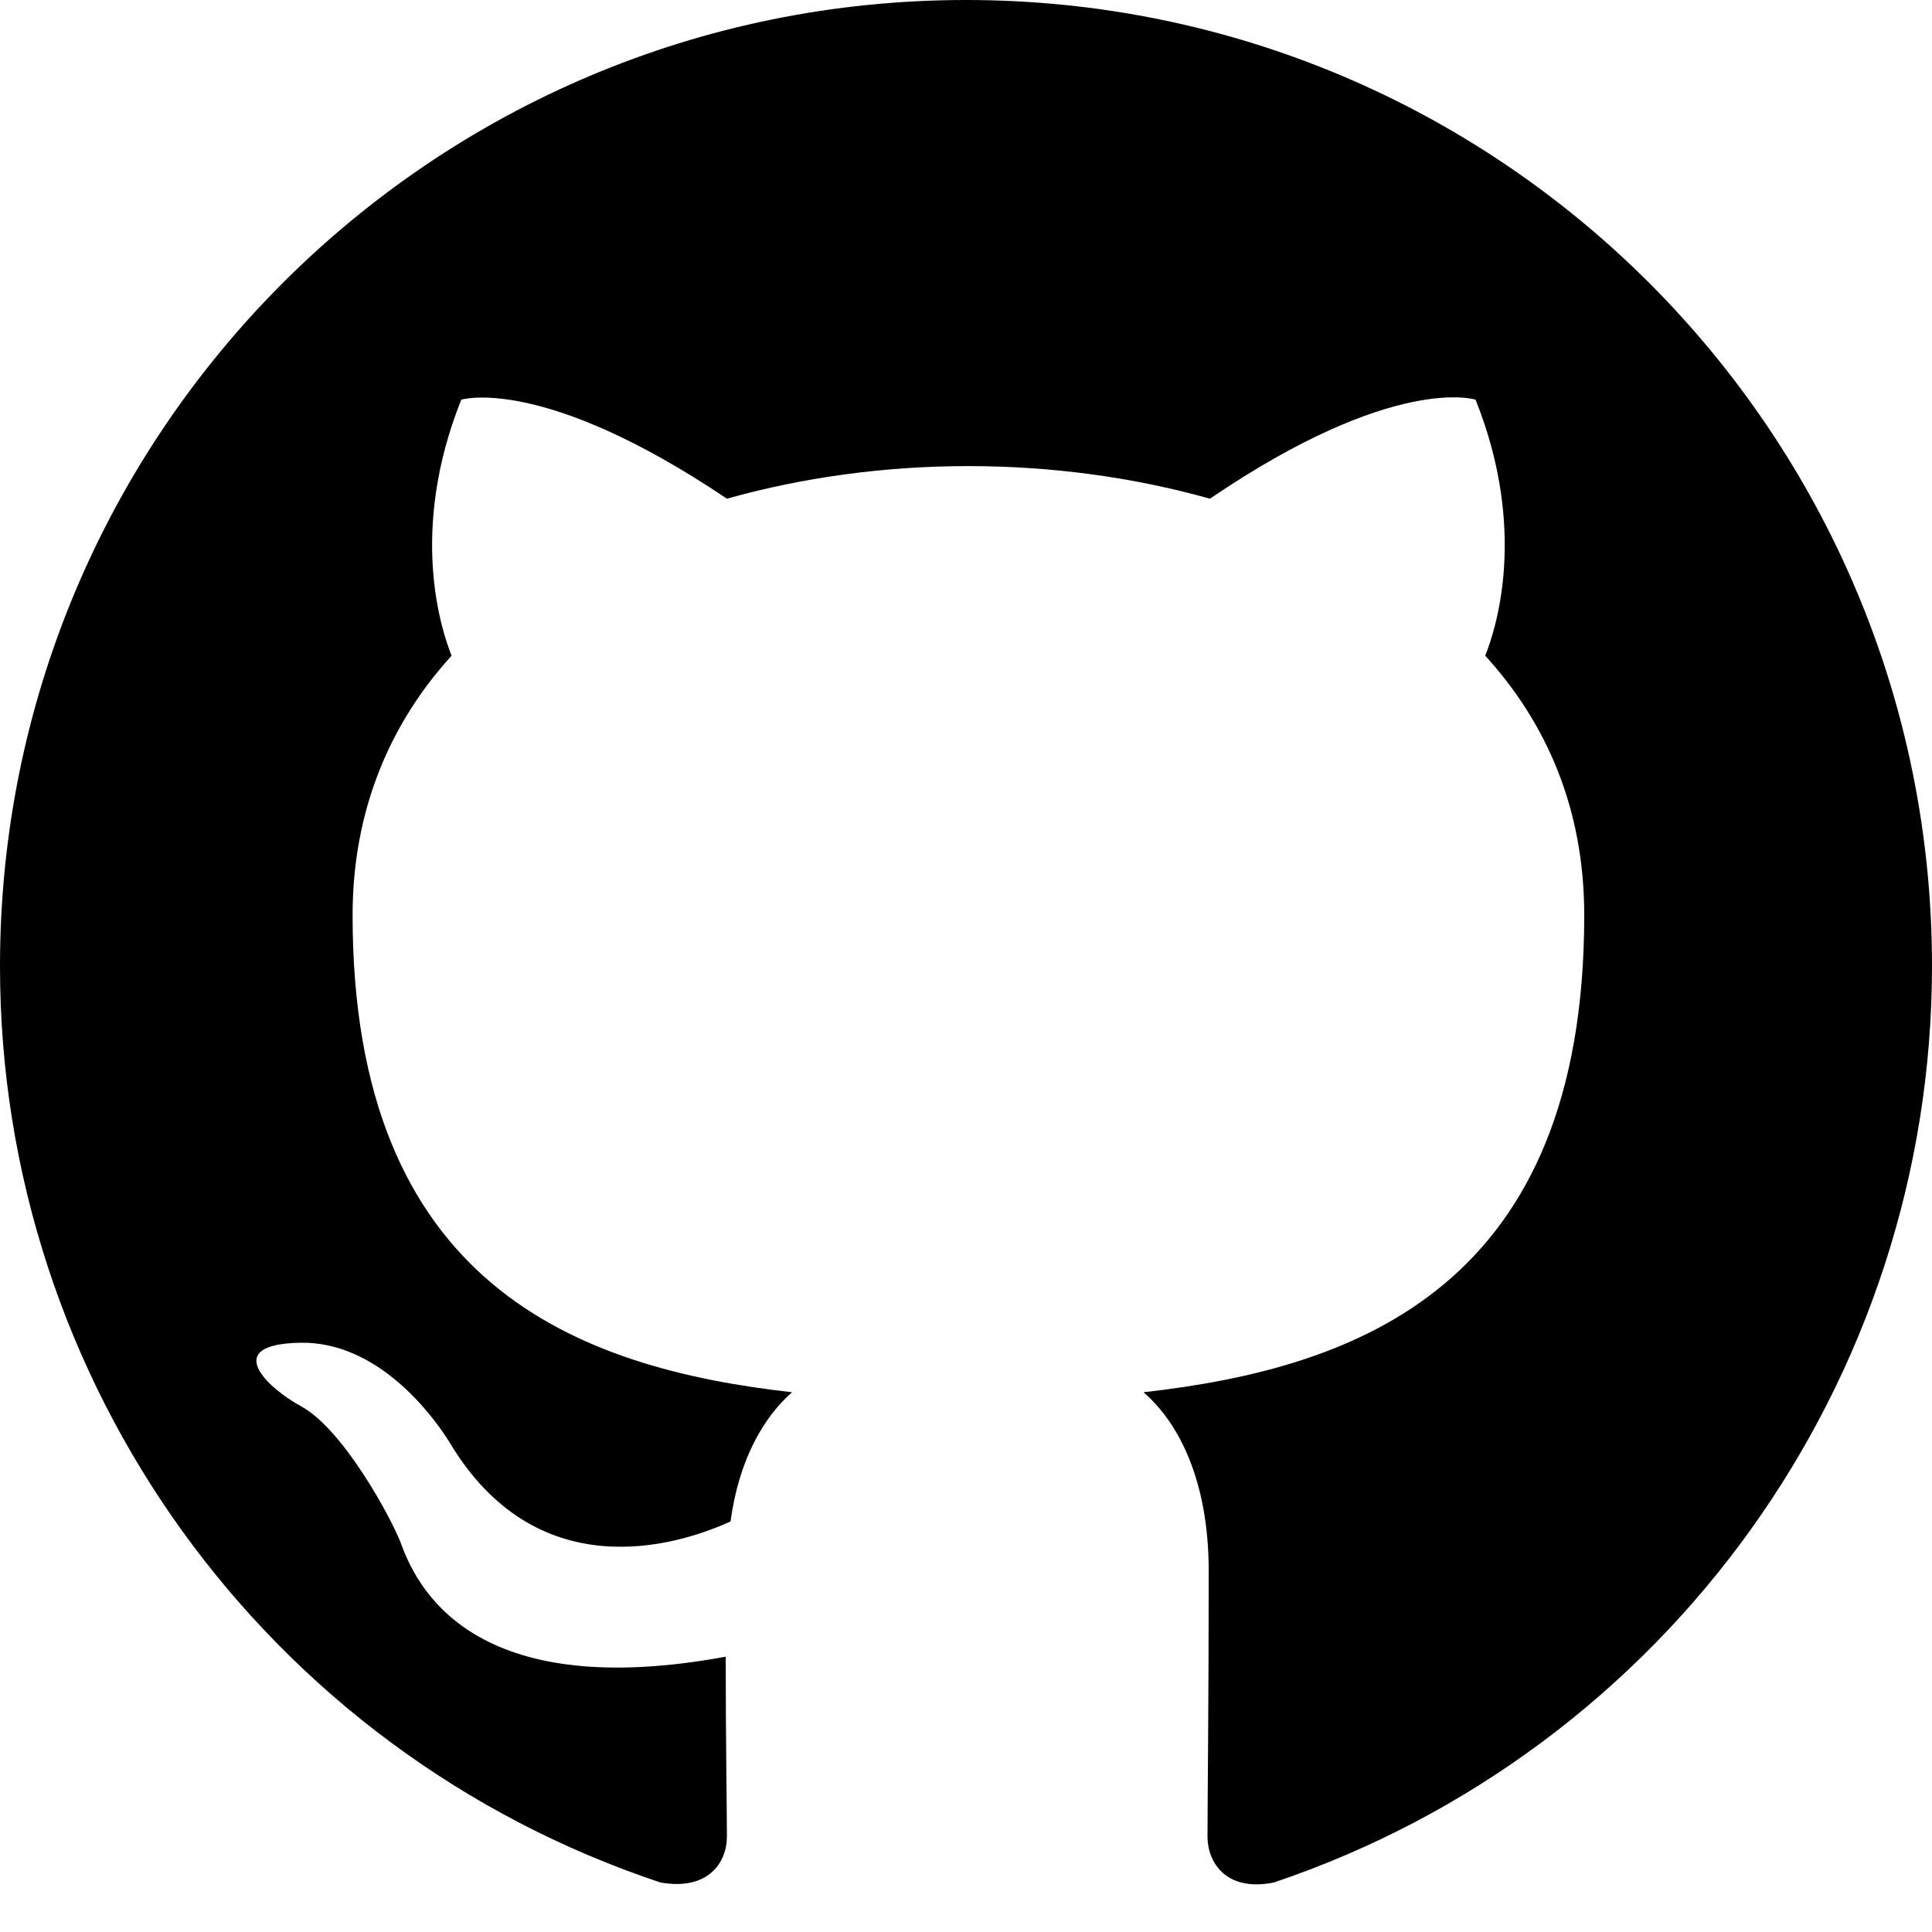
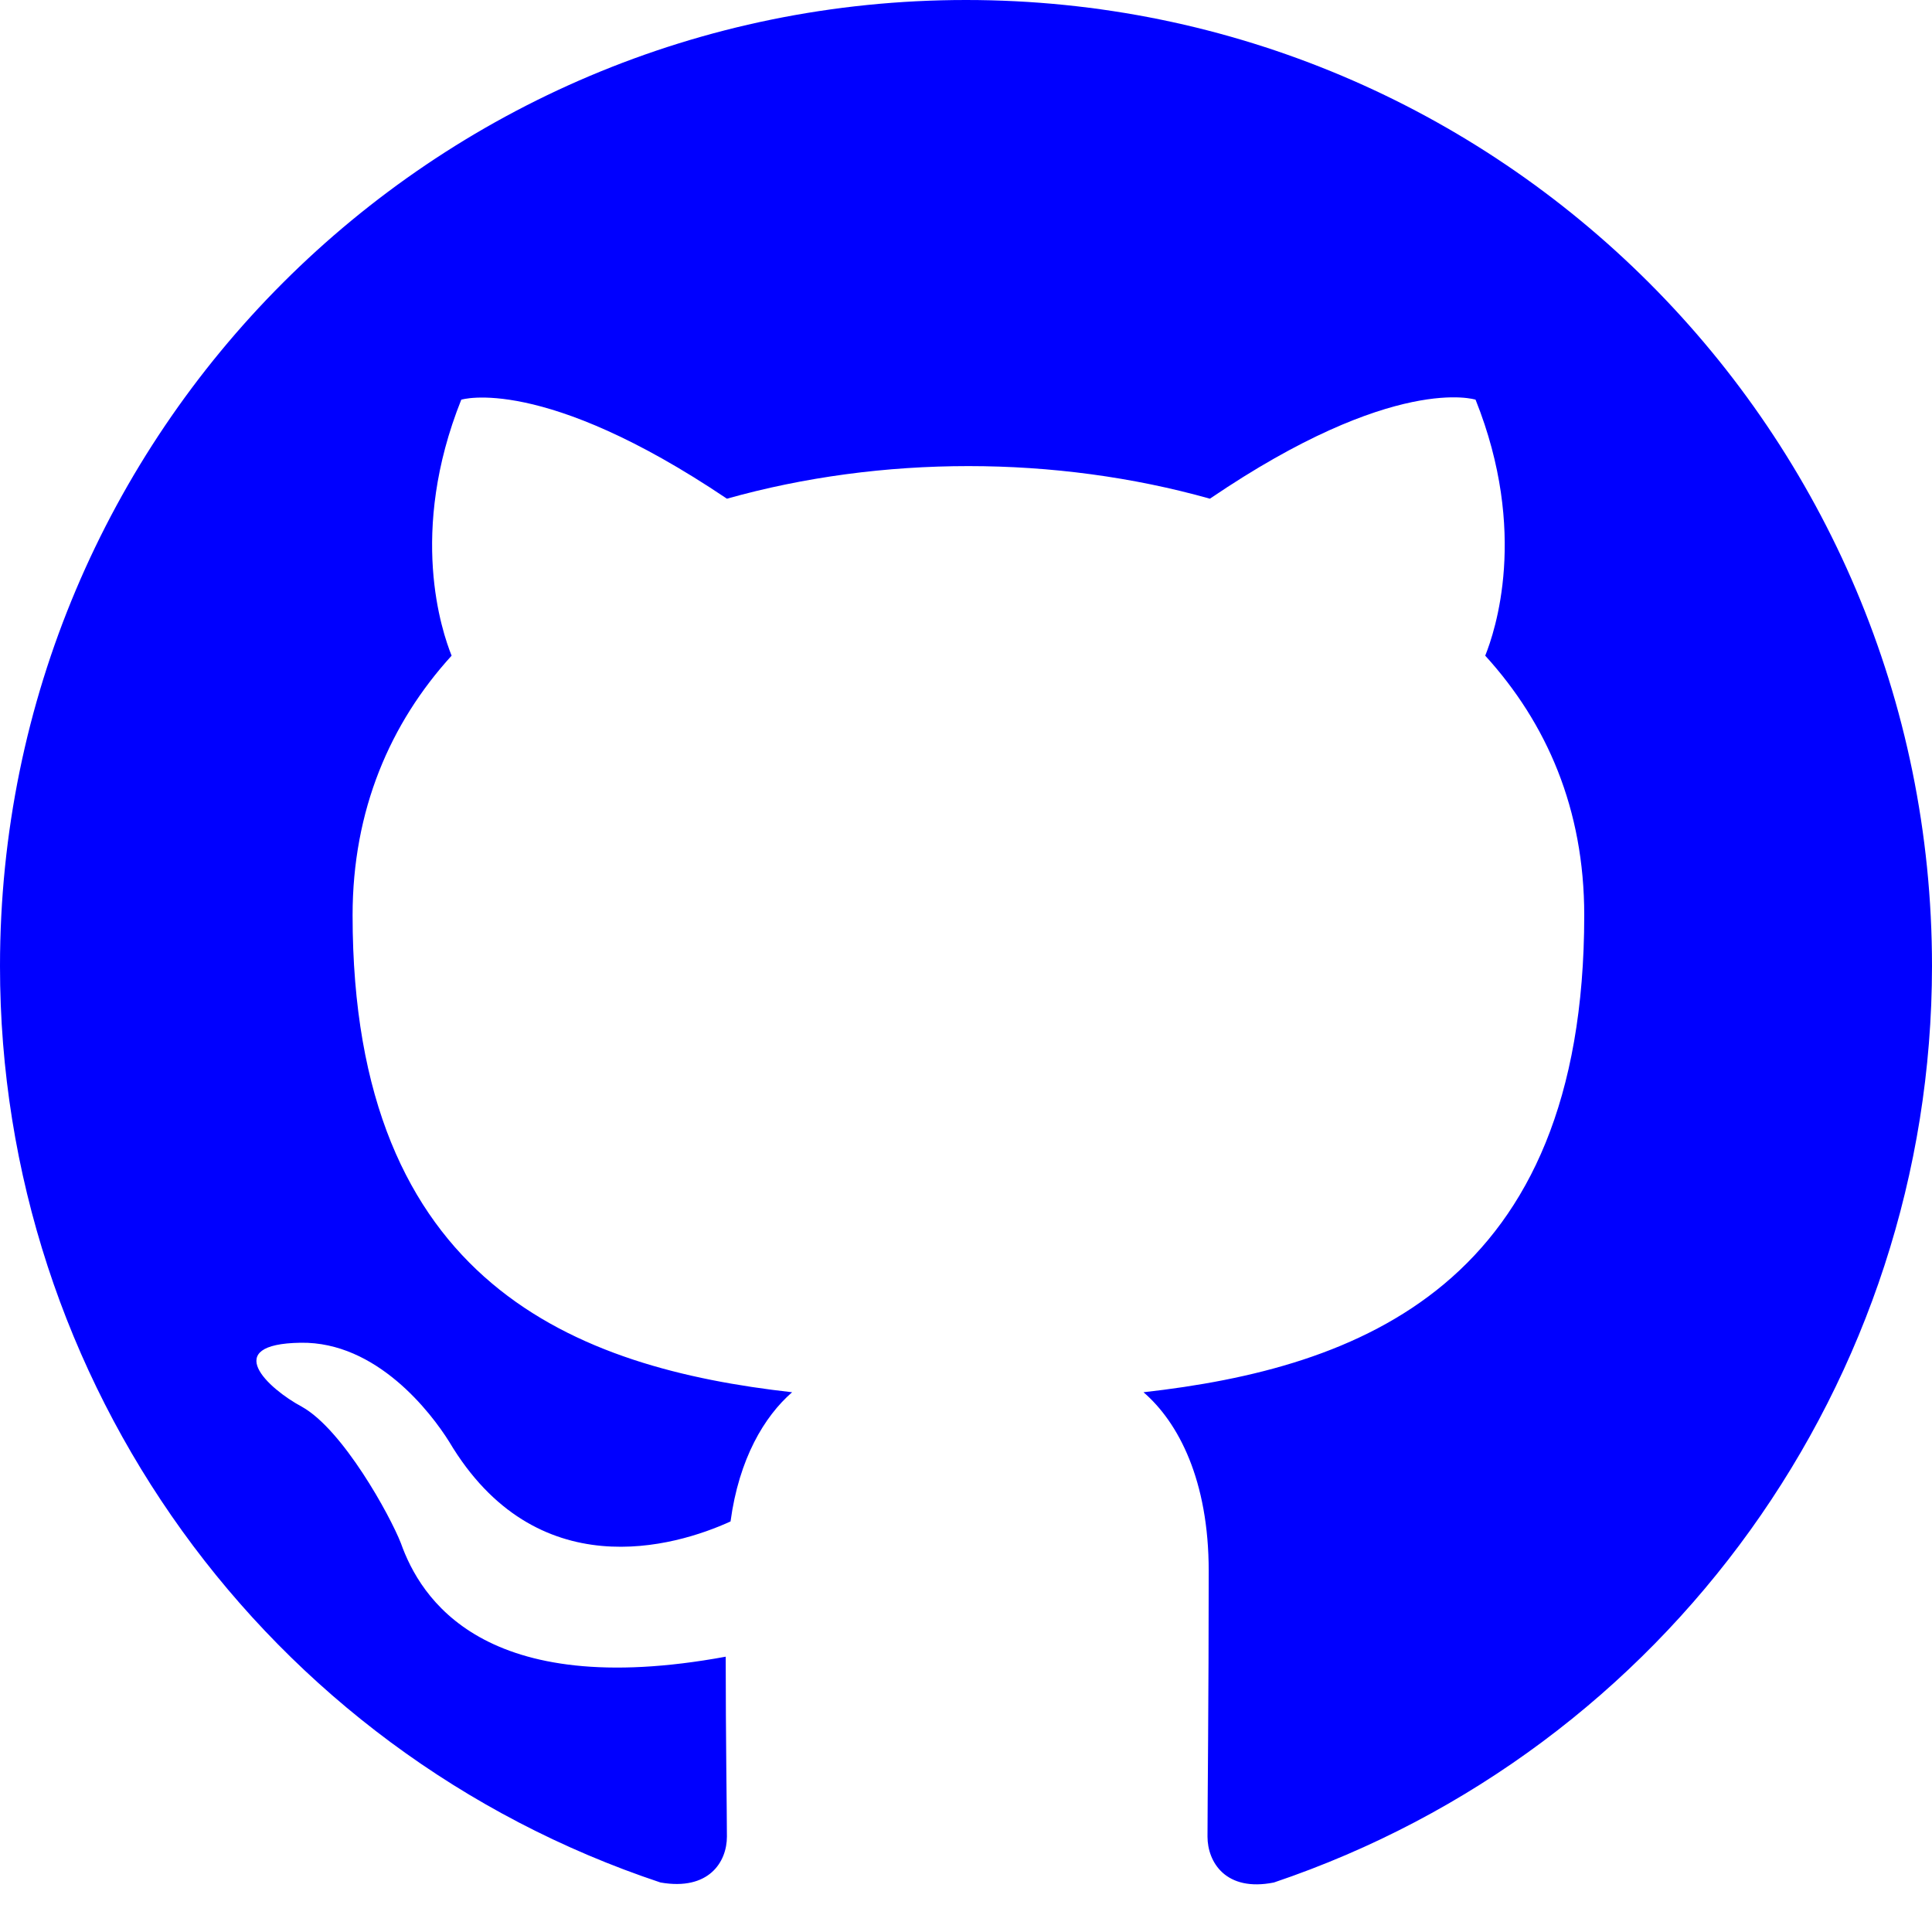
- <svg xmlns="http://www.w3.org/2000/svg" fill="currentColor" height="32" viewBox="0 0 16 16" version="1.1" width="32" data-view-component="true">
+ <svg xmlns="http://www.w3.org/2000/svg" fill="blue" height="32" viewBox="0 0 16 16" version="1.1" width="32" data-view-component="true">
  <path d="M8 0c4.42 0 8 3.58 8 8a8.013 8.013 0 0 1-5.45 7.59c-.4.08-.55-.17-.55-.38 0-.27.01-1.13.01-2.2 0-.75-.25-1.23-.54-1.48 1.78-.2 3.65-.88 3.65-3.95 0-.88-.31-1.59-.82-2.15.08-.2.36-1.02-.08-2.12 0 0-.67-.22-2.2.82-.64-.18-1.32-.27-2-.27-.68 0-1.36.09-2 .27-1.53-1.03-2.2-.82-2.2-.82-.44 1.1-.16 1.92-.08 2.12-.51.56-.82 1.28-.82 2.15 0 3.06 1.86 3.75 3.64 3.95-.23.2-.44.55-.51 1.07-.46.21-1.61.55-2.33-.66-.15-.24-.6-.83-1.23-.82-.67.01-.27.38.01.53.34.19.73.9.82 1.13.16.45.68 1.31 2.69.94 0 .67.01 1.3.01 1.49 0 .21-.15.45-.55.38A7.995 7.995 0 0 1 0 8c0-4.42 3.58-8 8-8Z" />
</svg>
